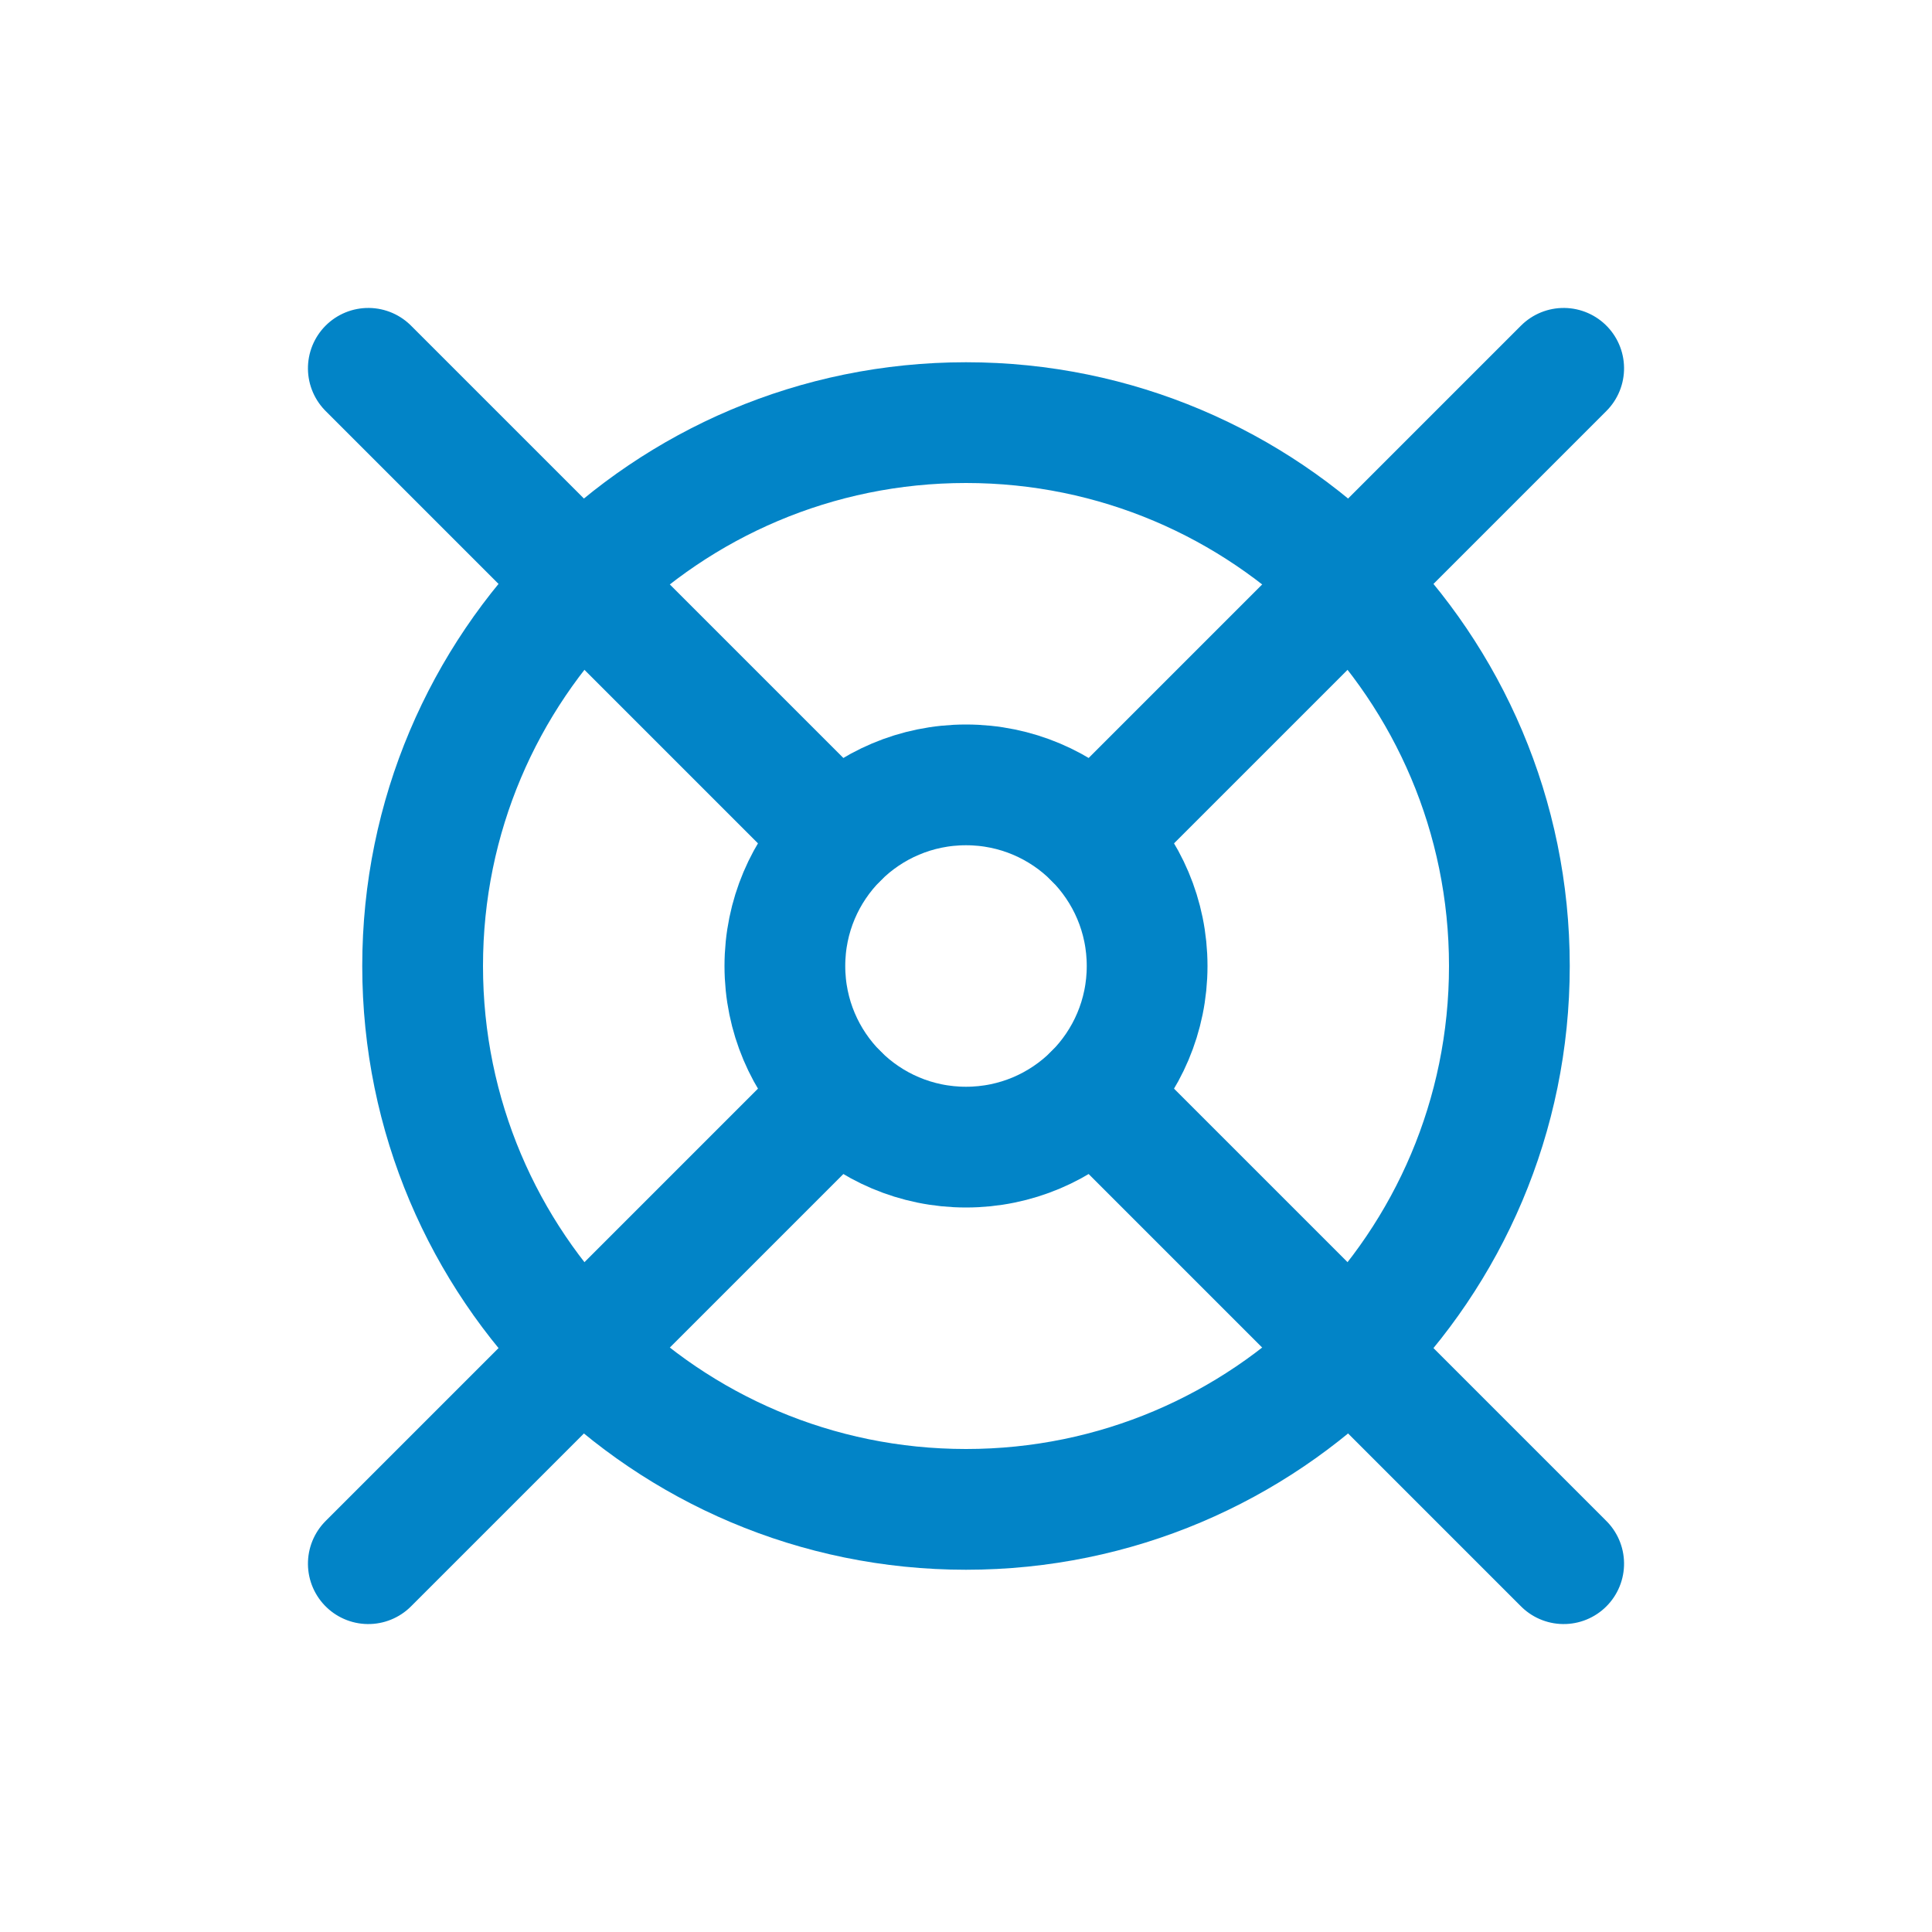
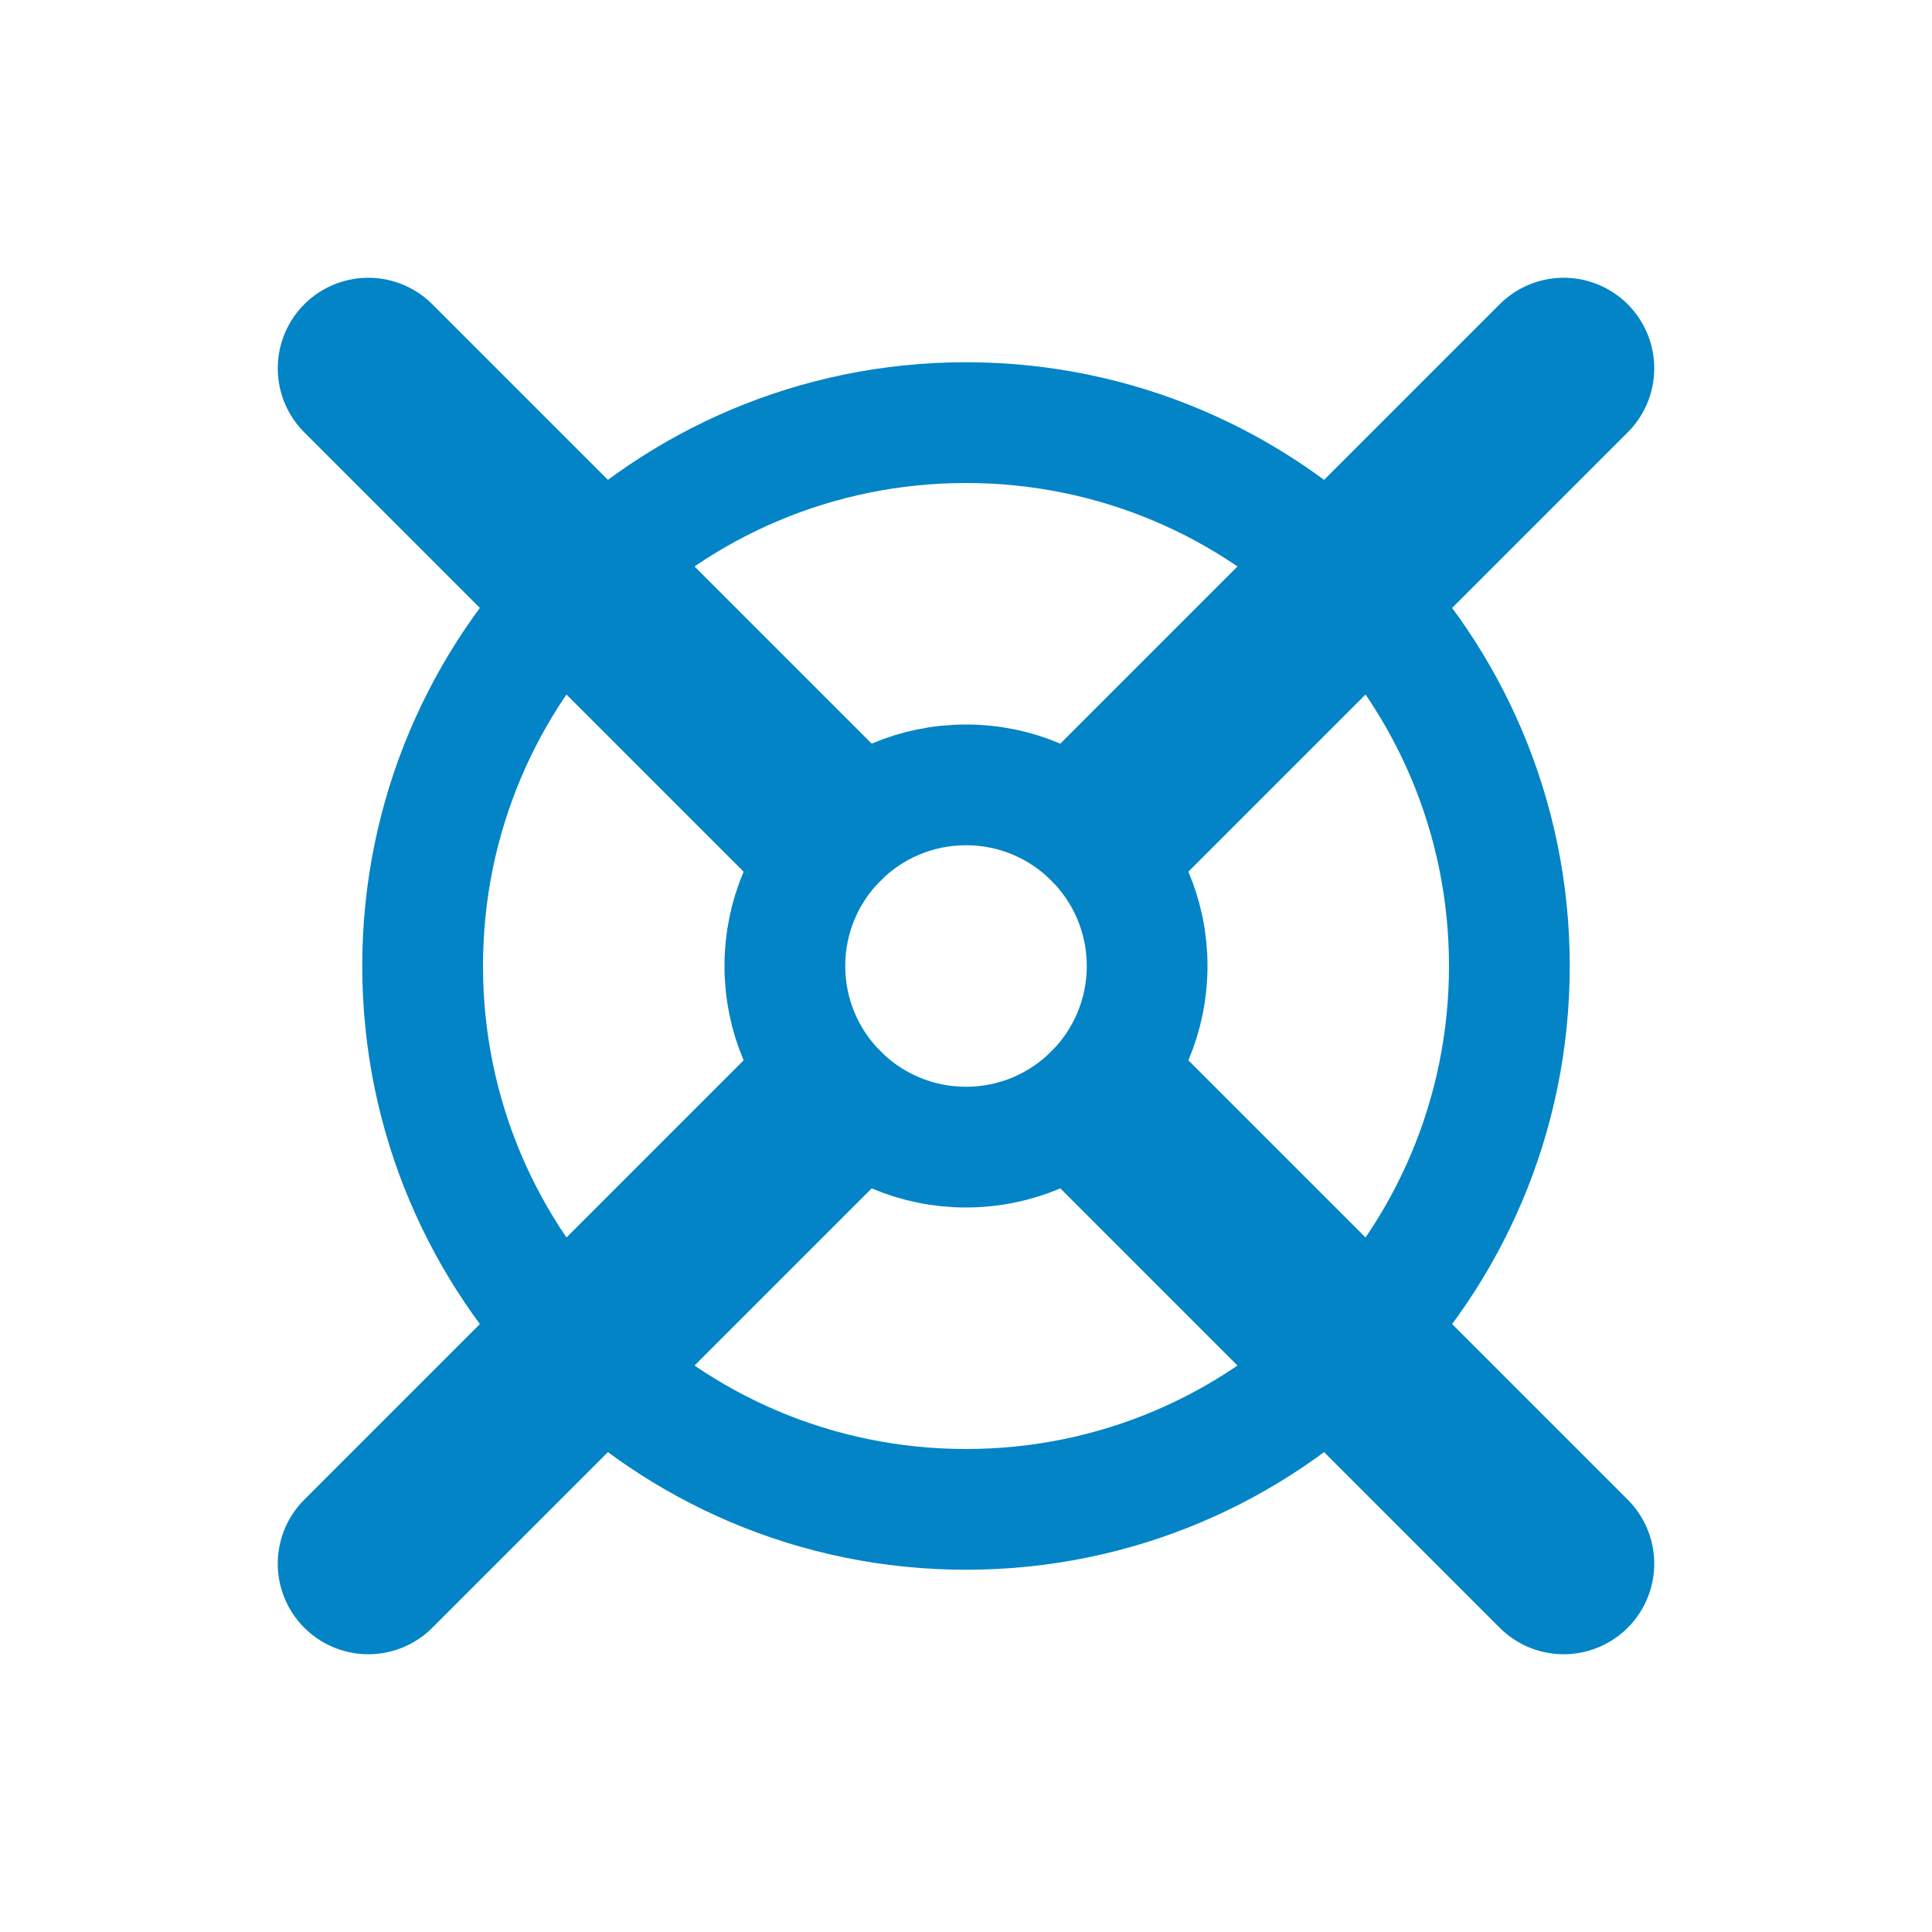
<svg xmlns="http://www.w3.org/2000/svg" viewBox="0 0 64 64" fill="none">
  <circle cx="32" cy="32" r="18" stroke="#0284c7" stroke-width="4" />
-   <path d="M32 4v22M32 38v22M4 32h22M38 32h22" stroke="#0284c7" stroke-width="4" stroke-linecap="round" transform="rotate(45 32 32)" />
+   <path d="M32 4v21M32 39v21M4 32h21M39 32h21" stroke="#0284c7" stroke-width="6" stroke-linecap="round" transform="rotate(45 32 32)" />
  <circle cx="32" cy="32" r="6" stroke="#0284c7" stroke-width="4" />
</svg>
